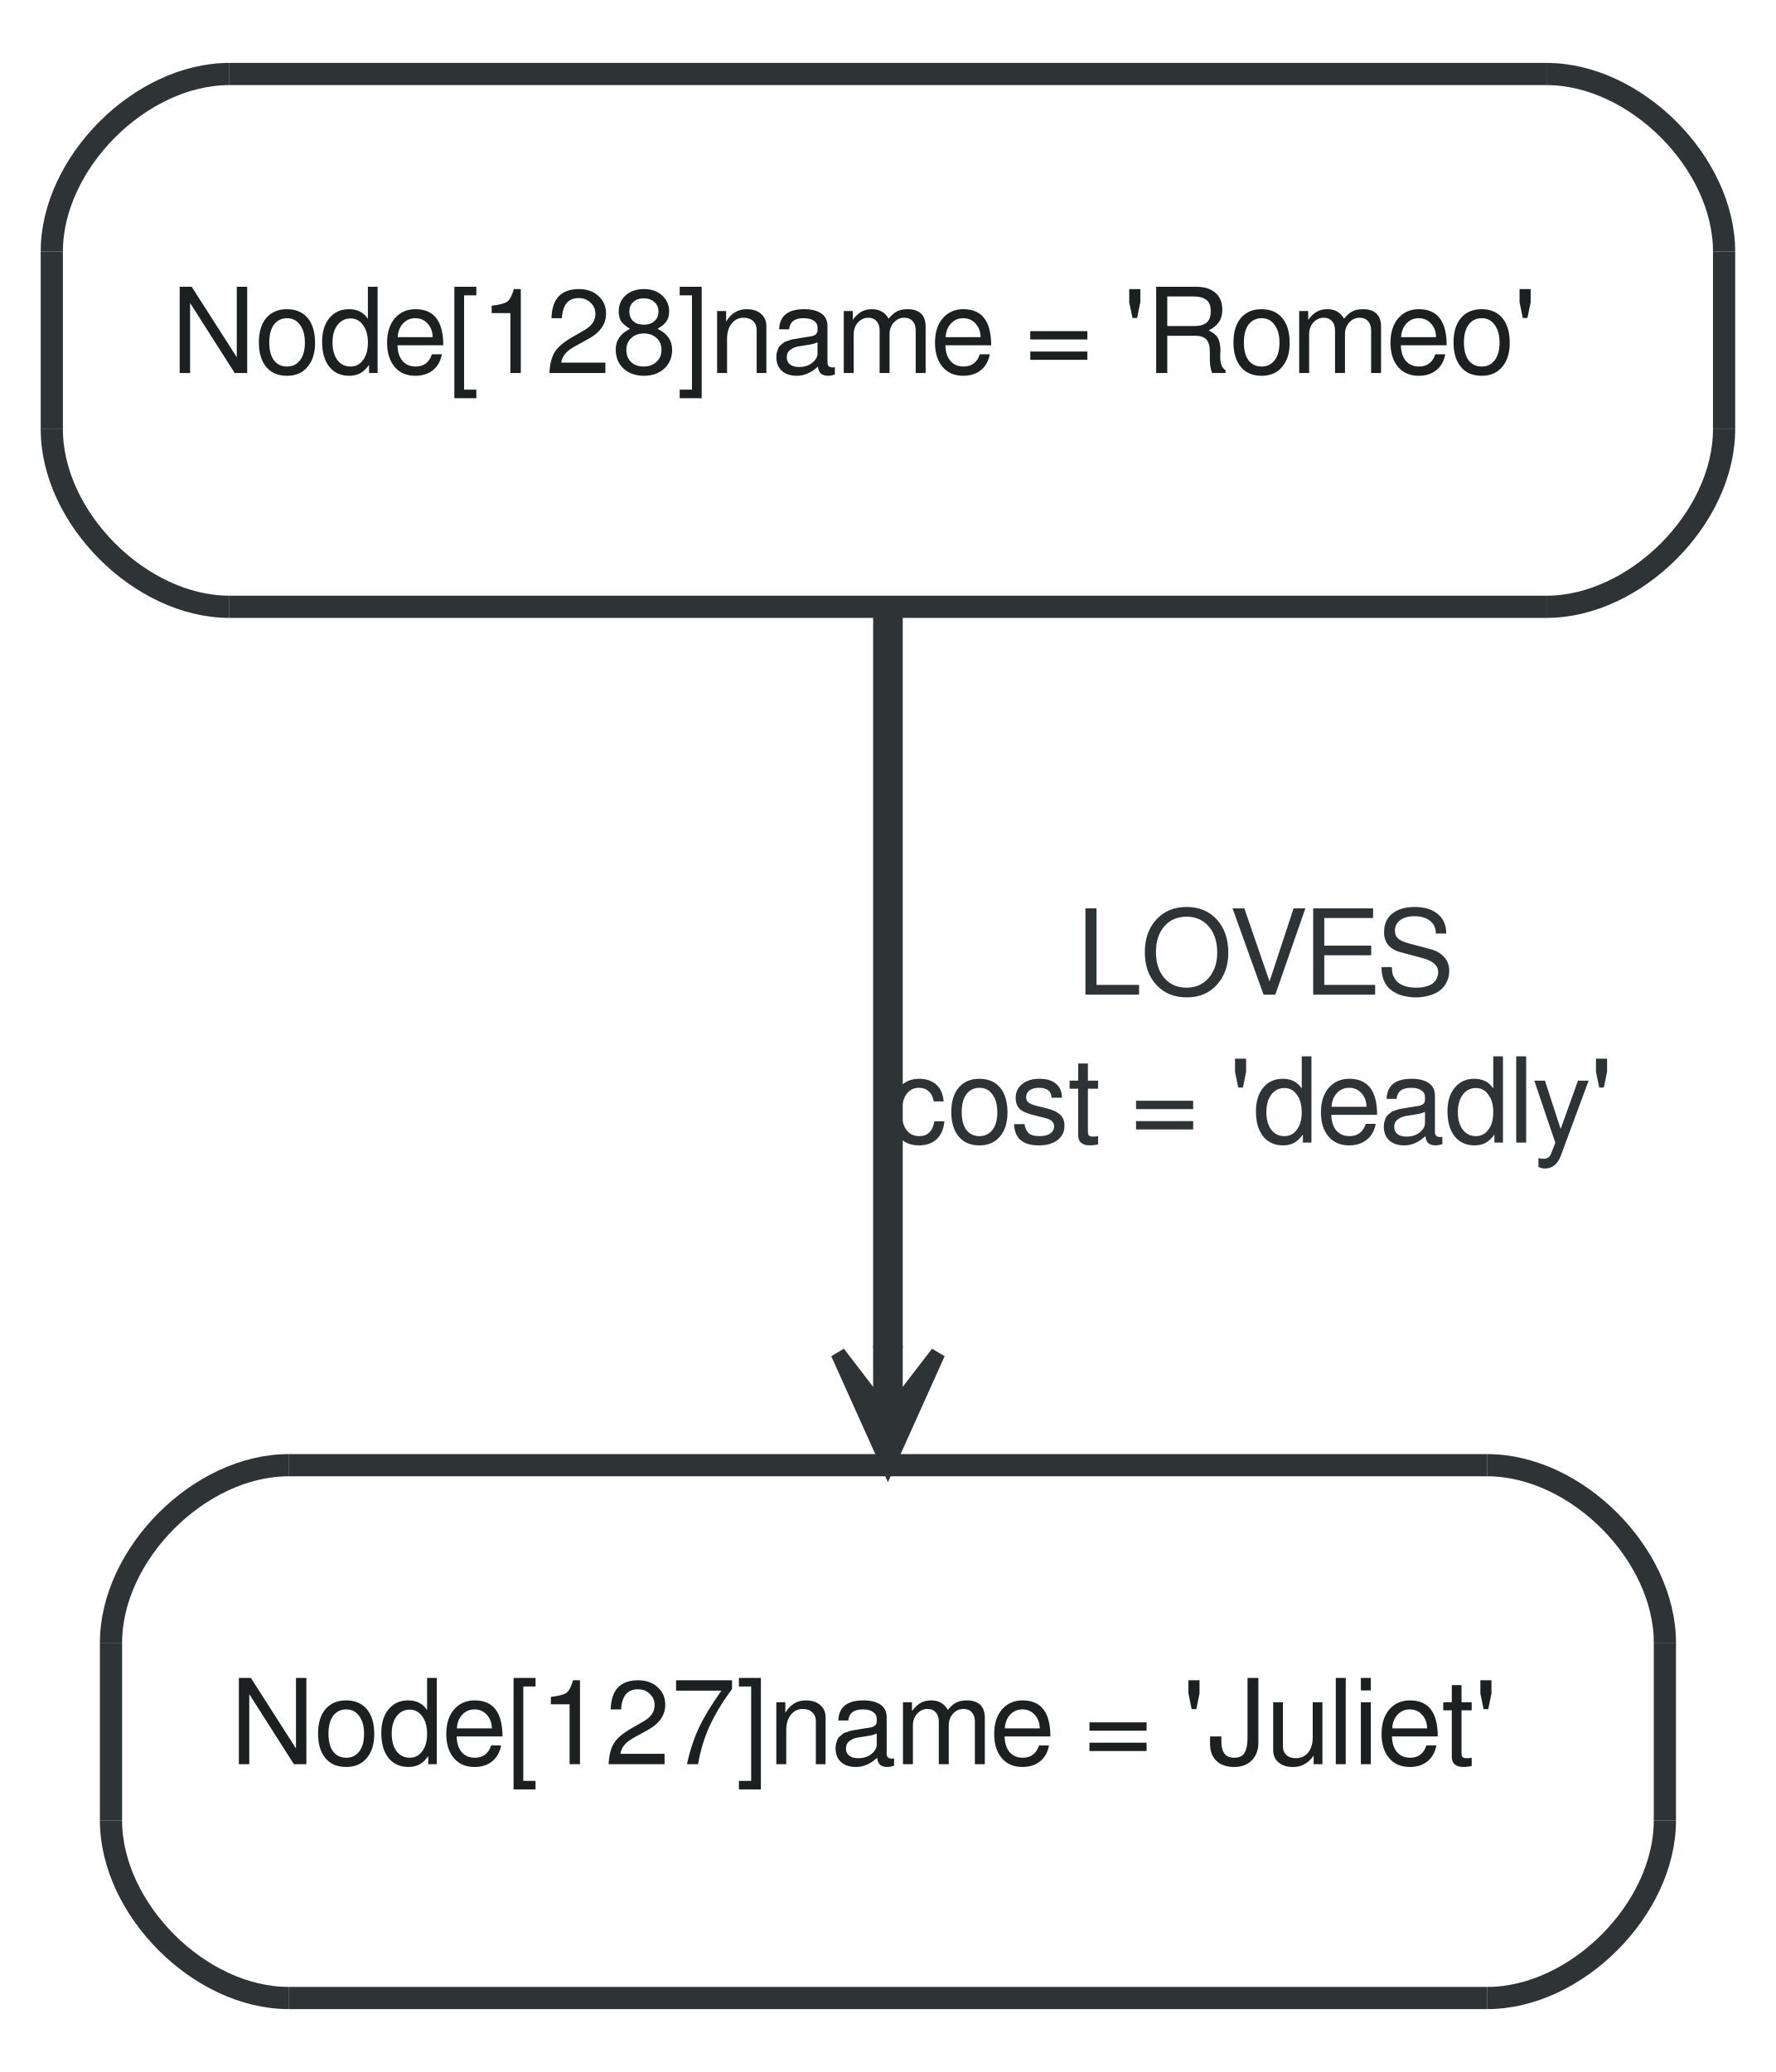
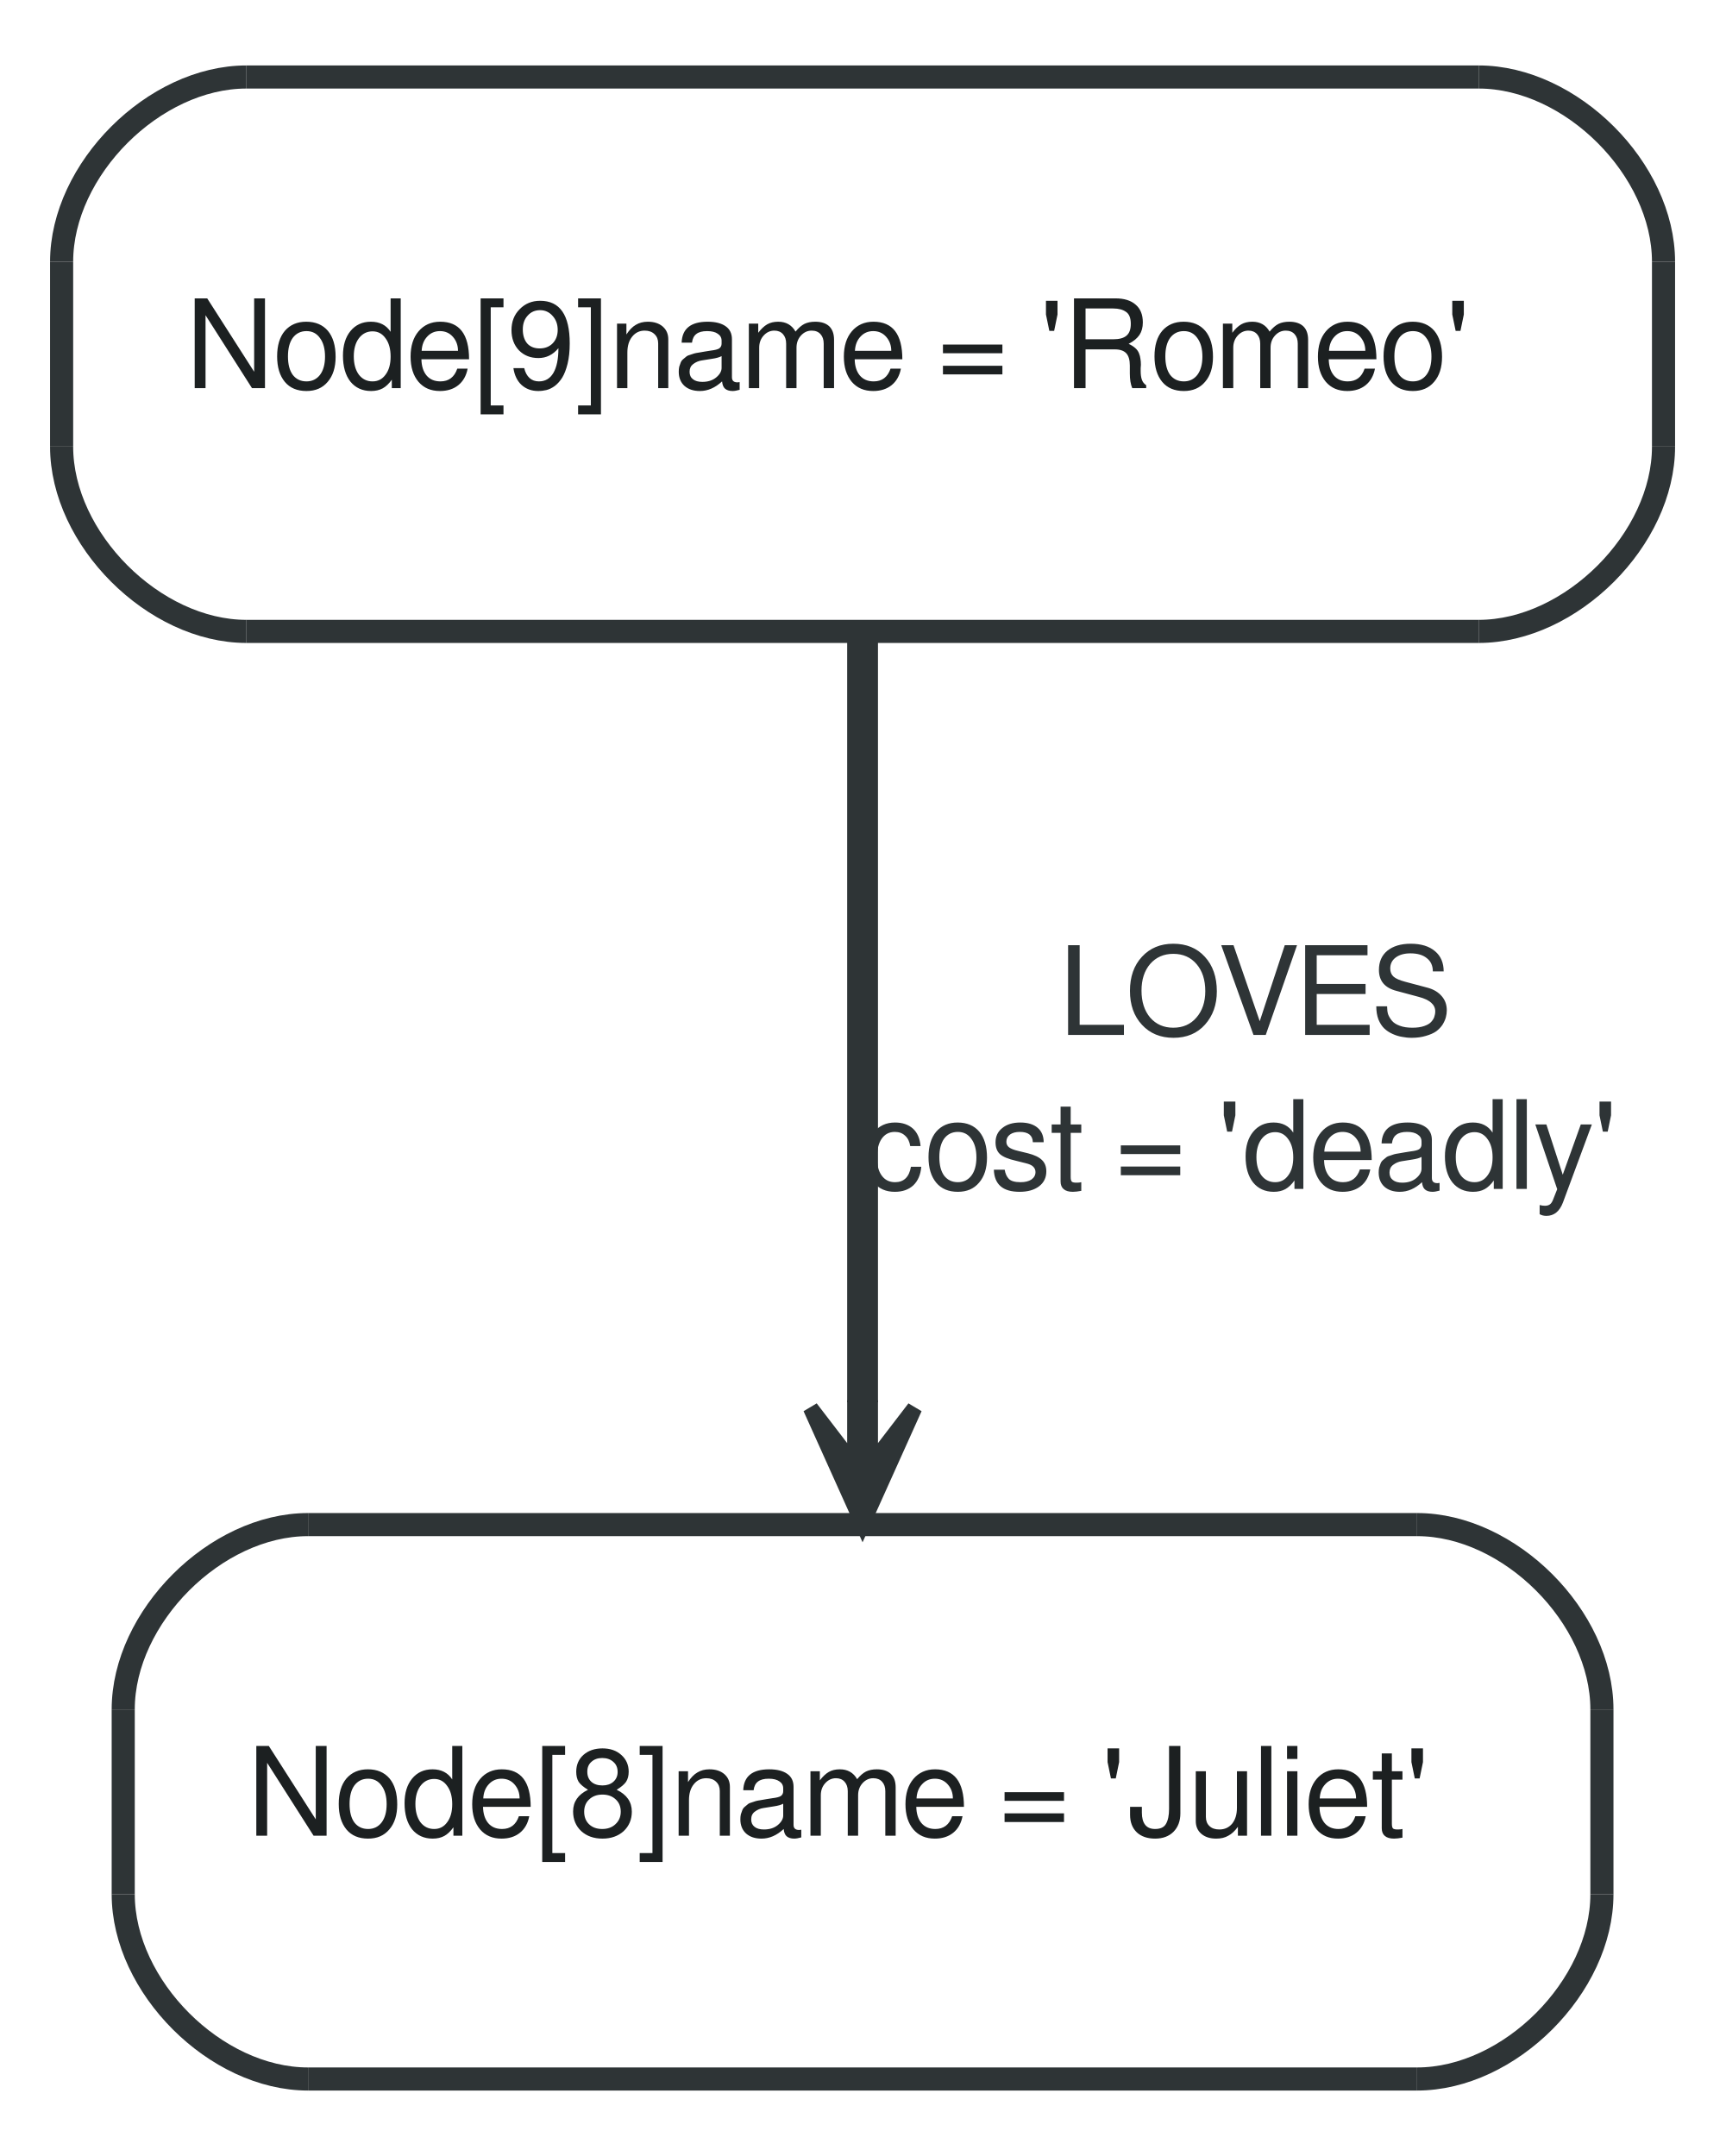
- <svg xmlns="http://www.w3.org/2000/svg" width="120pt" height="140pt" viewBox="0.00 0.00 120.00 140.00">
+ <svg xmlns="http://www.w3.org/2000/svg" width="112pt" height="140pt" viewBox="0.00 0.00 112.00 140.00">
  <g id="graph1" class="graph" transform="scale(1 1) rotate(0) translate(4 136)">
-     <polygon fill="white" stroke="white" points="-4,5 -4,-136 117,-136 117,5 -4,5" />
+     <polygon fill="white" stroke="white" points="-4,5 -4,-136 109,-136 109,5 -4,5" />
    <g id="node1" class="node">
-       <polygon fill="#ffffff" stroke="#ffffff" stroke-width="1.5" points="15.5,-1 96.5,-1 108.5,-13 108.5,-25 96.5,-37 15.5,-37 3.5,-25 3.5,-13 15.5,-1" />
-       <path fill="#ffffff" stroke="#ffffff" stroke-width="1.5" d="M96.5,-1C102.5,-1 108.5,-7 108.5,-13" />
-       <path fill="#ffffff" stroke="#ffffff" stroke-width="1.5" d="M108.5,-25C108.5,-31 102.5,-37 96.5,-37" />
-       <path fill="#ffffff" stroke="#ffffff" stroke-width="1.5" d="M15.5,-37C9.5,-37 3.5,-31 3.5,-25" />
-       <path fill="#ffffff" stroke="#ffffff" stroke-width="1.5" d="M3.5,-13C3.5,-7 9.5,-1 15.5,-1" />
-       <polyline fill="none" stroke="#2e3436" stroke-width="1.5" points="15.5,-1 96.5,-1 " />
-       <path fill="none" stroke="#2e3436" stroke-width="1.5" d="M96.5,-1C102.5,-1 108.5,-7 108.5,-13" />
-       <polyline fill="none" stroke="#2e3436" stroke-width="1.5" points="108.5,-13 108.5,-25 " />
-       <path fill="none" stroke="#2e3436" stroke-width="1.5" d="M108.5,-25C108.5,-31 102.5,-37 96.5,-37" />
-       <polyline fill="none" stroke="#2e3436" stroke-width="1.5" points="96.5,-37 15.5,-37 " />
-       <path fill="none" stroke="#2e3436" stroke-width="1.5" d="M15.5,-37C9.5,-37 3.5,-31 3.5,-25" />
-       <polyline fill="none" stroke="#2e3436" stroke-width="1.5" points="3.5,-25 3.5,-13 " />
-       <path fill="none" stroke="#2e3436" stroke-width="1.5" d="M3.5,-13C3.5,-7 9.5,-1 15.5,-1" />
-       <text text-anchor="start" x="11.5" y="-16.8" font-family="FreeSans" font-size="8.00" fill="#1c2021">Node[127]name = 'Juliet'</text>
+       <polygon fill="#ffffff" stroke="#ffffff" stroke-width="1.5" points="16,-1 88,-1 100,-13 100,-25 88,-37 16,-37 4,-25 4,-13 16,-1" />
+       <path fill="#ffffff" stroke="#ffffff" stroke-width="1.5" d="M88,-1C94,-1 100,-7 100,-13" />
+       <path fill="#ffffff" stroke="#ffffff" stroke-width="1.5" d="M100,-25C100,-31 94,-37 88,-37" />
+       <path fill="#ffffff" stroke="#ffffff" stroke-width="1.5" d="M16,-37C10,-37 4,-31 4,-25" />
+       <path fill="#ffffff" stroke="#ffffff" stroke-width="1.5" d="M4,-13C4,-7 10,-1 16,-1" />
+       <polyline fill="none" stroke="#2e3436" stroke-width="1.5" points="16,-1 88,-1 " />
+       <path fill="none" stroke="#2e3436" stroke-width="1.5" d="M88,-1C94,-1 100,-7 100,-13" />
+       <polyline fill="none" stroke="#2e3436" stroke-width="1.5" points="100,-13 100,-25 " />
+       <path fill="none" stroke="#2e3436" stroke-width="1.5" d="M100,-25C100,-31 94,-37 88,-37" />
+       <polyline fill="none" stroke="#2e3436" stroke-width="1.5" points="88,-37 16,-37 " />
+       <path fill="none" stroke="#2e3436" stroke-width="1.5" d="M16,-37C10,-37 4,-31 4,-25" />
+       <polyline fill="none" stroke="#2e3436" stroke-width="1.5" points="4,-25 4,-13 " />
+       <path fill="none" stroke="#2e3436" stroke-width="1.5" d="M4,-13C4,-7 10,-1 16,-1" />
+       <text text-anchor="start" x="12" y="-16.8" font-family="FreeSans" font-size="8.00" fill="#1c2021">Node[8]name = 'Juliet'</text>
    </g>
    <g id="node2" class="node">
-       <polygon fill="#ffffff" stroke="#ffffff" stroke-width="1.5" points="11.5,-95 100.5,-95 112.5,-107 112.5,-119 100.5,-131 11.5,-131 -0.5,-119 -0.5,-107 11.5,-95" />
-       <path fill="#ffffff" stroke="#ffffff" stroke-width="1.5" d="M100.5,-95C106.5,-95 112.5,-101 112.5,-107" />
-       <path fill="#ffffff" stroke="#ffffff" stroke-width="1.5" d="M112.5,-119C112.5,-125 106.5,-131 100.5,-131" />
-       <path fill="#ffffff" stroke="#ffffff" stroke-width="1.5" d="M11.5,-131C5.5,-131 -0.5,-125 -0.5,-119" />
-       <path fill="#ffffff" stroke="#ffffff" stroke-width="1.5" d="M-0.5,-107C-0.5,-101 5.5,-95 11.5,-95" />
-       <polyline fill="none" stroke="#2e3436" stroke-width="1.5" points="11.5,-95 100.5,-95 " />
-       <path fill="none" stroke="#2e3436" stroke-width="1.5" d="M100.5,-95C106.5,-95 112.5,-101 112.5,-107" />
-       <polyline fill="none" stroke="#2e3436" stroke-width="1.5" points="112.5,-107 112.5,-119 " />
-       <path fill="none" stroke="#2e3436" stroke-width="1.5" d="M112.5,-119C112.5,-125 106.5,-131 100.5,-131" />
-       <polyline fill="none" stroke="#2e3436" stroke-width="1.5" points="100.5,-131 11.5,-131 " />
-       <path fill="none" stroke="#2e3436" stroke-width="1.5" d="M11.5,-131C5.5,-131 -0.5,-125 -0.5,-119" />
-       <polyline fill="none" stroke="#2e3436" stroke-width="1.5" points="-0.5,-119 -0.5,-107 " />
-       <path fill="none" stroke="#2e3436" stroke-width="1.5" d="M-0.5,-107C-0.5,-101 5.5,-95 11.5,-95" />
-       <text text-anchor="start" x="7.5" y="-110.8" font-family="FreeSans" font-size="8.00" fill="#1c2021">Node[128]name = 'Romeo'</text>
+       <polygon fill="#ffffff" stroke="#ffffff" stroke-width="1.5" points="12,-95 92,-95 104,-107 104,-119 92,-131 12,-131 0,-119 0,-107 12,-95" />
+       <path fill="#ffffff" stroke="#ffffff" stroke-width="1.5" d="M92,-95C98,-95 104,-101 104,-107" />
+       <path fill="#ffffff" stroke="#ffffff" stroke-width="1.5" d="M104,-119C104,-125 98,-131 92,-131" />
+       <path fill="#ffffff" stroke="#ffffff" stroke-width="1.5" d="M12,-131C6,-131 0,-125 0,-119" />
+       <path fill="#ffffff" stroke="#ffffff" stroke-width="1.5" d="M0,-107C0,-101 6,-95 12,-95" />
+       <polyline fill="none" stroke="#2e3436" stroke-width="1.5" points="12,-95 92,-95 " />
+       <path fill="none" stroke="#2e3436" stroke-width="1.5" d="M92,-95C98,-95 104,-101 104,-107" />
+       <polyline fill="none" stroke="#2e3436" stroke-width="1.5" points="104,-107 104,-119 " />
+       <path fill="none" stroke="#2e3436" stroke-width="1.5" d="M104,-119C104,-125 98,-131 92,-131" />
+       <polyline fill="none" stroke="#2e3436" stroke-width="1.5" points="92,-131 12,-131 " />
+       <path fill="none" stroke="#2e3436" stroke-width="1.5" d="M12,-131C6,-131 0,-125 0,-119" />
+       <polyline fill="none" stroke="#2e3436" stroke-width="1.5" points="0,-119 0,-107 " />
+       <path fill="none" stroke="#2e3436" stroke-width="1.5" d="M0,-107C0,-101 6,-95 12,-95" />
+       <text text-anchor="start" x="8" y="-110.8" font-family="FreeSans" font-size="8.00" fill="#1c2021">Node[9]name = 'Romeo'</text>
    </g>
    <g id="edge2" class="edge">
-       <path fill="none" stroke="#2e3436" stroke-width="2" d="M56,-94.876C56,-80.701 56,-60.806 56,-44.944" />
-       <polygon fill="#2e3436" stroke="#2e3436" points="56,-37.069 59.375,-44.569 56.5,-40.819 56.5,-44.569 56,-44.569 55.5,-44.569 55.5,-40.819 52.625,-44.569 56,-37.069 56,-37.069" />
-       <text text-anchor="middle" x="81.5" y="-68.8" font-family="FreeSans" font-size="8.00" fill="#2e3436">LOVES</text>
-       <text text-anchor="start" x="56" y="-58.8" font-family="FreeSans" font-size="8.00" fill="#2e3436">cost = 'deadly'</text>
+       <path fill="none" stroke="#2e3436" stroke-width="2" d="M52,-94.876C52,-80.701 52,-60.806 52,-44.944" />
+       <polygon fill="#2e3436" stroke="#2e3436" points="52,-37.069 55.375,-44.569 52.5,-40.819 52.5,-44.569 52,-44.569 51.5,-44.569 51.5,-40.819 48.625,-44.569 52,-37.069 52,-37.069" />
+       <text text-anchor="middle" x="77.5" y="-68.8" font-family="FreeSans" font-size="8.00" fill="#2e3436">LOVES</text>
+       <text text-anchor="start" x="52" y="-58.8" font-family="FreeSans" font-size="8.00" fill="#2e3436">cost = 'deadly'</text>
    </g>
  </g>
</svg>
